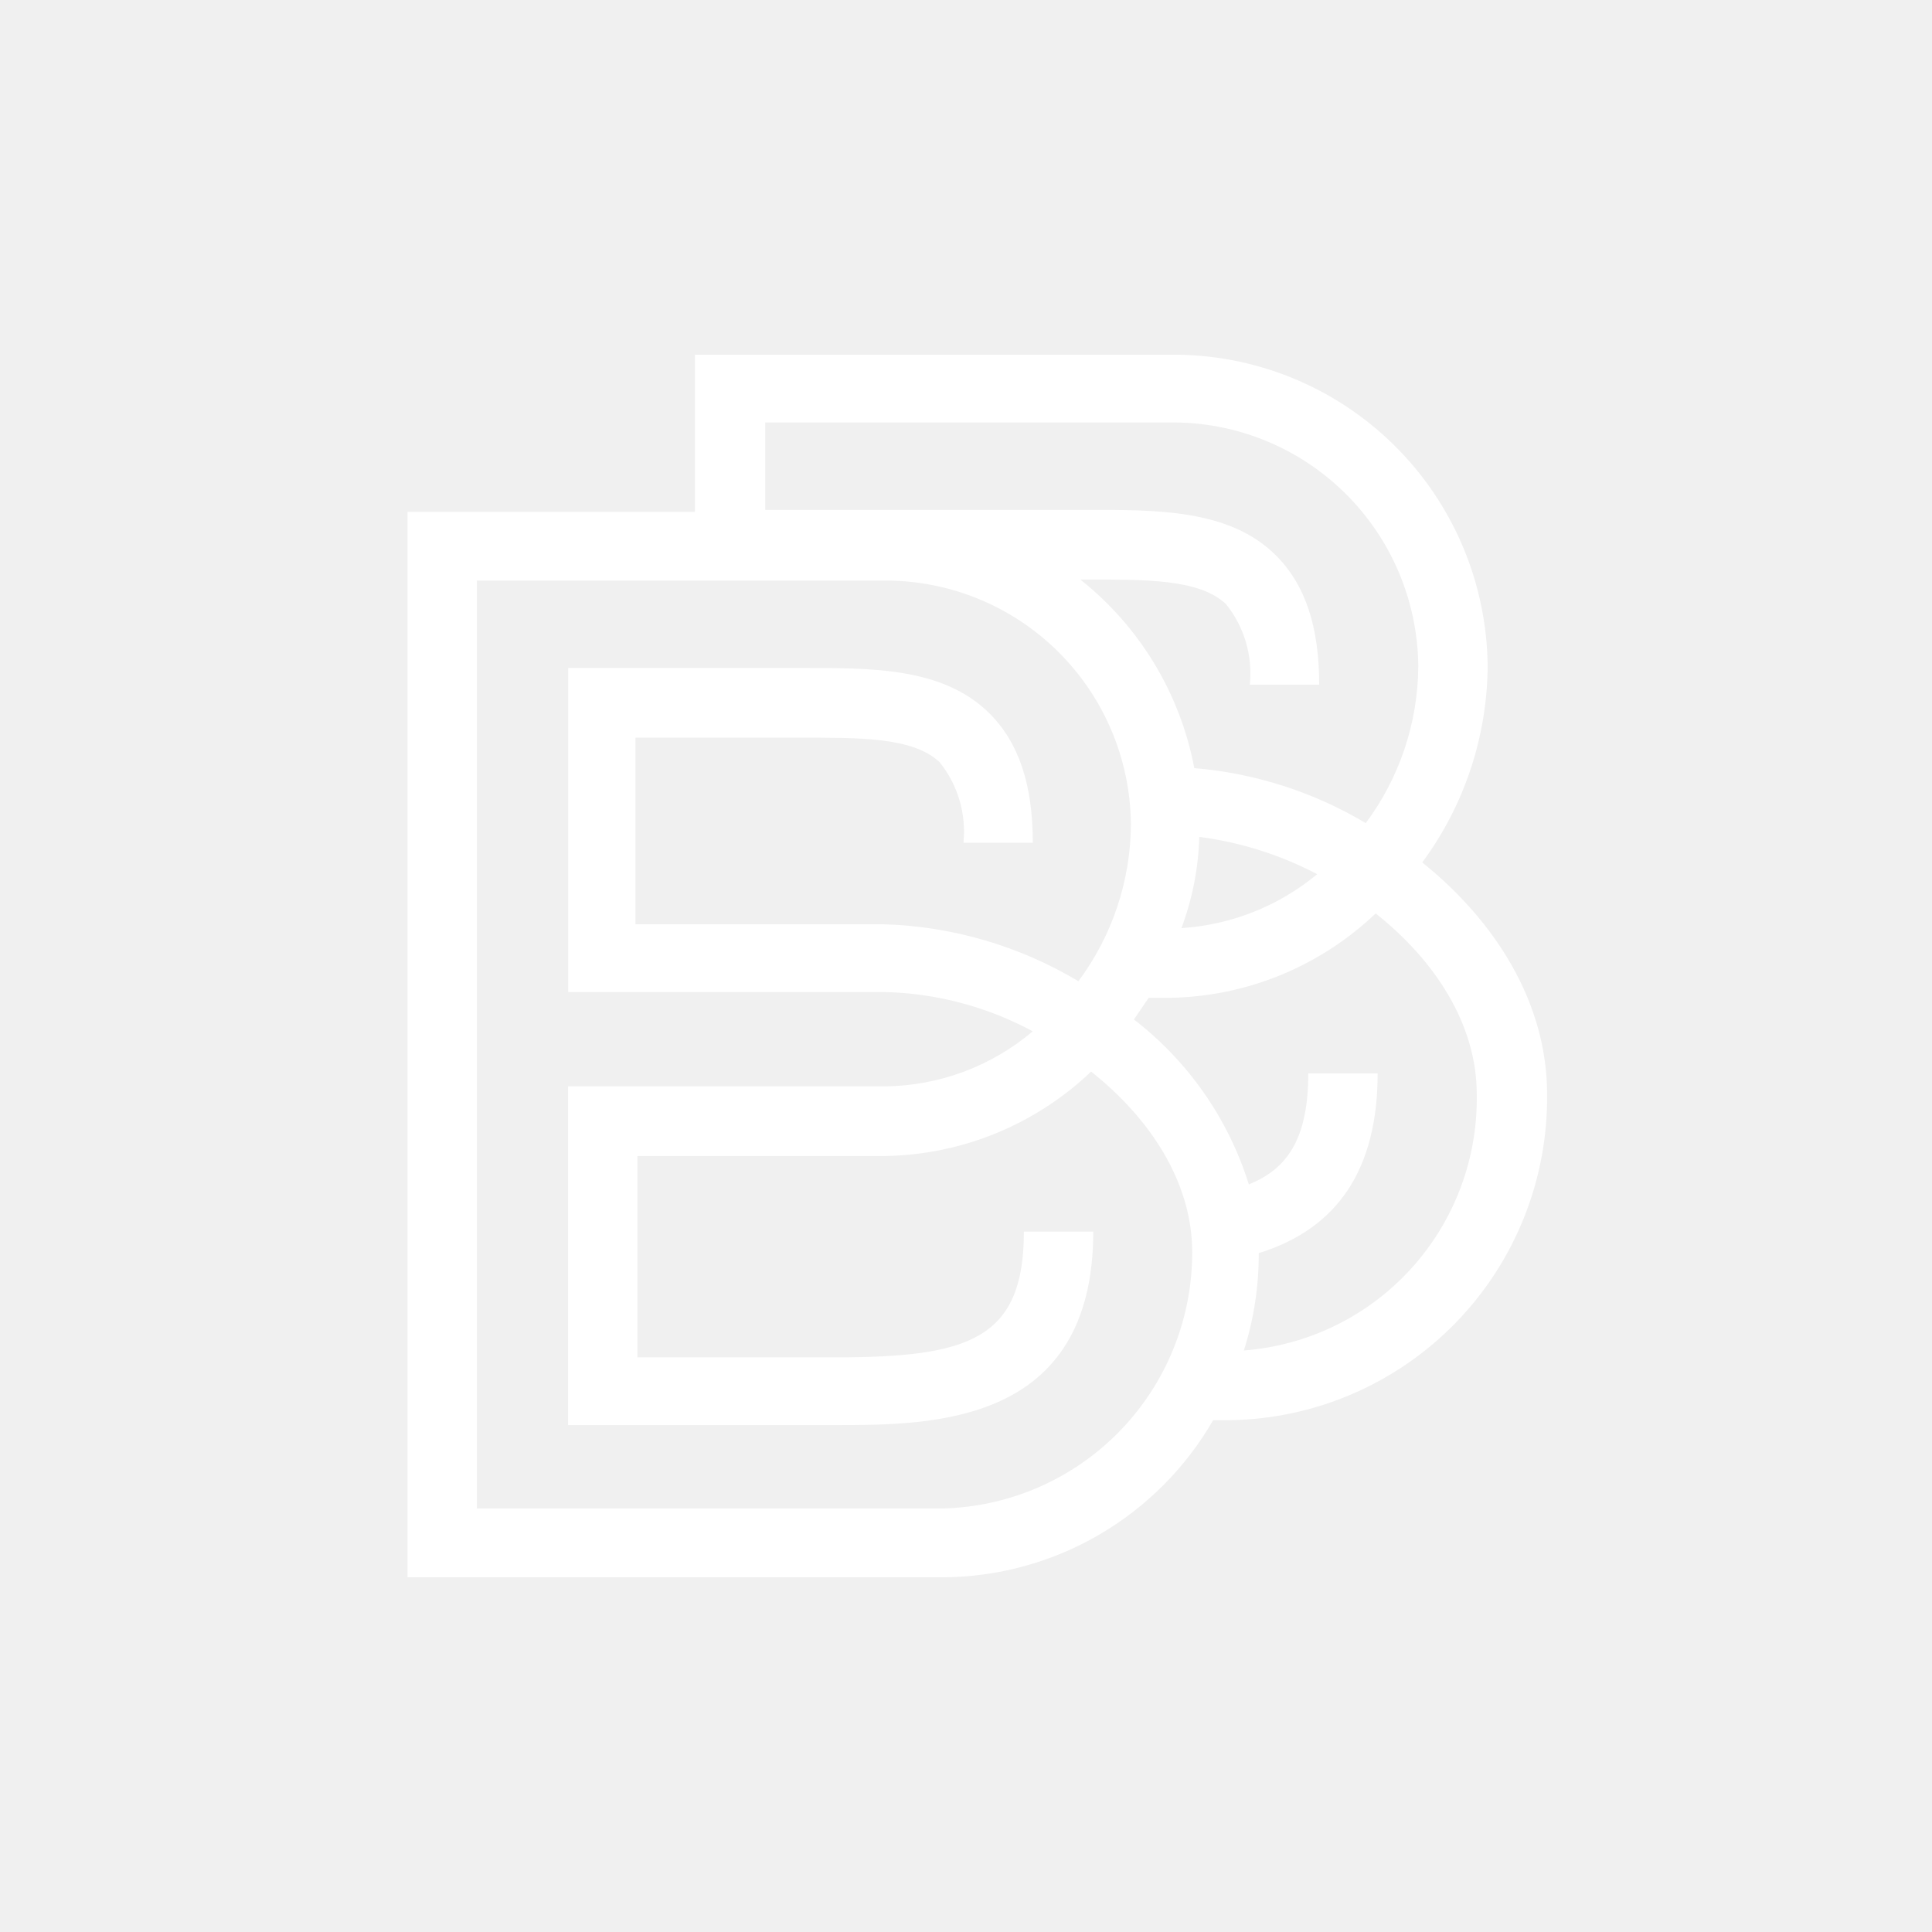
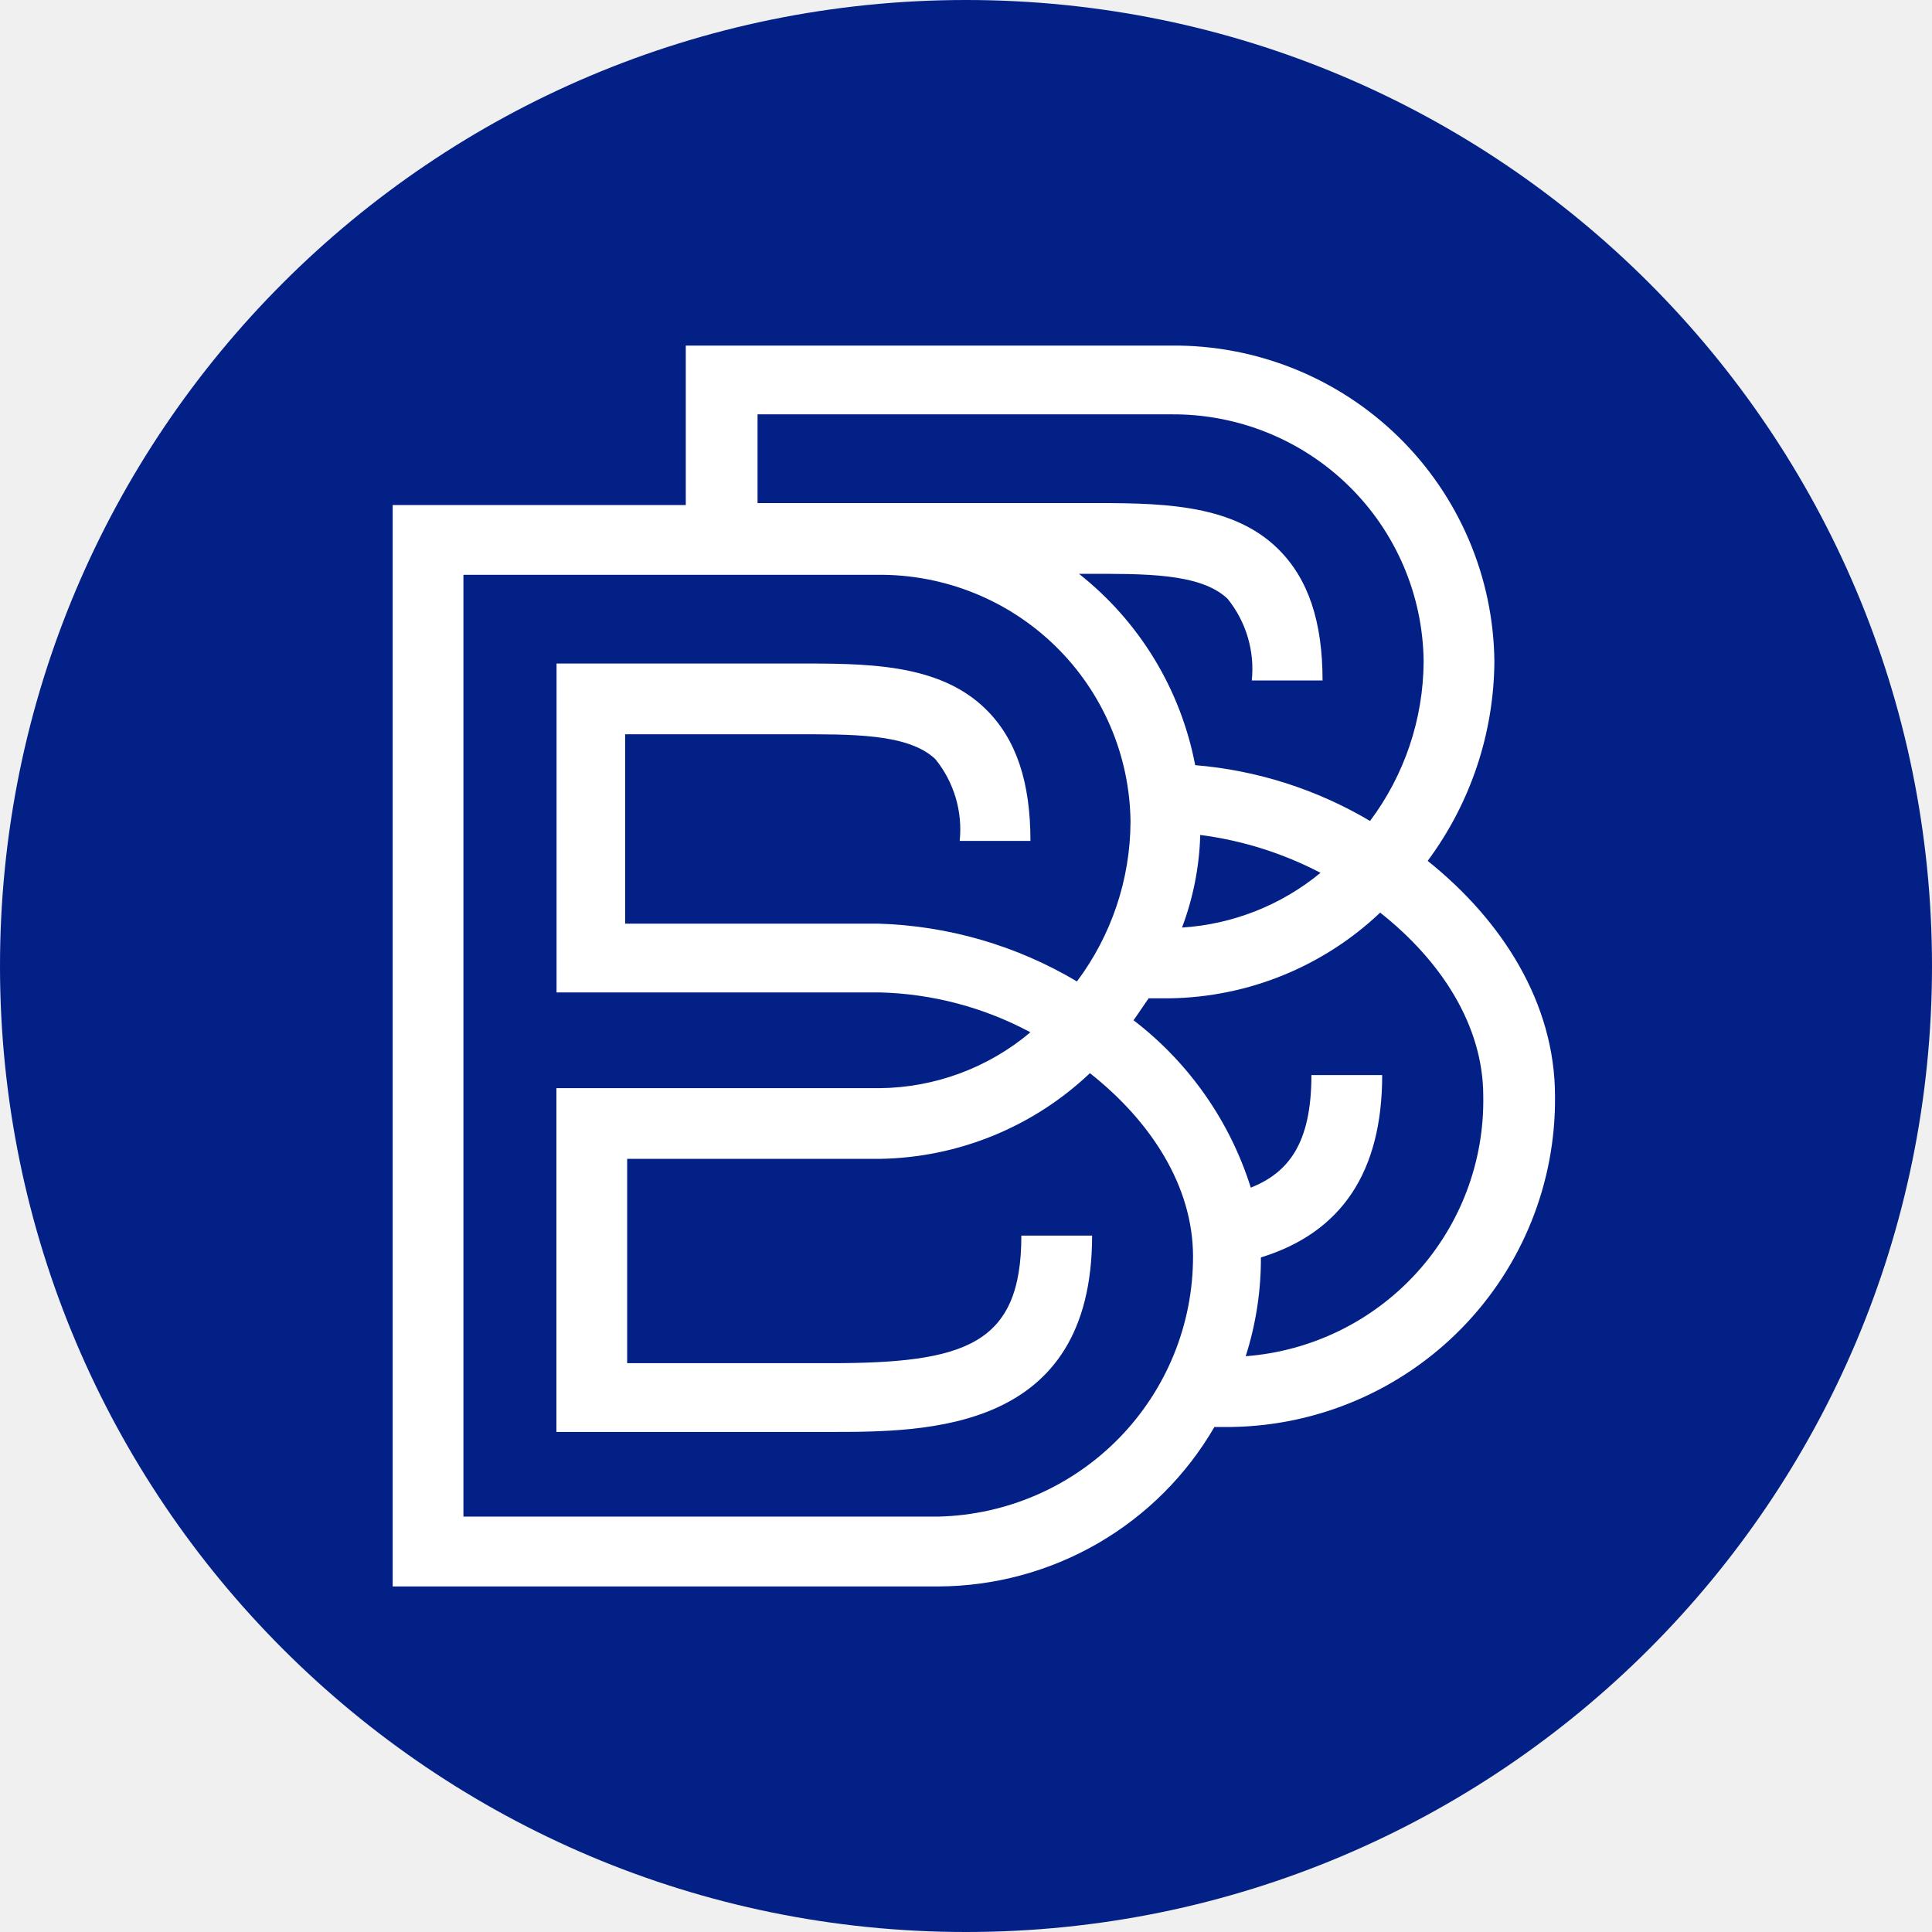
- <svg xmlns="http://www.w3.org/2000/svg" width="256" height="256" viewBox="0 0 256 256" fill="none">
-   <path d="M188.454 114.275C194.024 106.739 197.059 97.627 197.122 88.251C197.068 82.779 195.939 77.371 193.798 72.336C191.657 67.3 188.547 62.737 184.645 58.907C180.743 55.076 176.126 52.053 171.057 50.011C165.988 47.968 160.568 46.946 155.105 47.002H92.078V67.821H54V209H124.903C132.174 208.971 139.309 207.033 145.599 203.381C151.889 199.728 157.113 194.487 160.75 188.181H162.981C174.262 188.008 185.015 183.366 192.889 175.273C200.763 167.179 205.116 156.291 204.998 144.99C204.998 132.881 198.17 122.08 188.454 114.275ZM101.269 55.979H155.105C163.729 55.9 172.032 59.254 178.187 65.306C184.343 71.357 187.848 79.609 187.93 88.248C187.891 95.755 185.452 103.051 180.969 109.067C174.049 104.94 166.28 102.448 158.253 101.78C156.381 91.906 151.021 83.038 143.156 76.798H143.81C151.565 76.798 158.911 76.667 162.456 80.051C164.87 83.053 166.002 86.888 165.608 90.722H174.799C174.799 83.043 172.96 77.45 169.02 73.548C162.85 67.433 153.135 67.563 143.943 67.563H101.399V55.979H101.269ZM158.911 110.891C164.37 111.6 169.66 113.274 174.536 115.835C169.441 120.058 163.144 122.559 156.544 122.981C157.996 119.11 158.796 115.025 158.911 110.891ZM124.903 199.88H63.191V76.928H117.024C125.649 76.847 133.953 80.201 140.11 86.253C146.266 92.304 149.771 100.558 149.853 109.197C149.815 116.704 147.376 124 142.895 130.016C135.058 125.328 126.152 122.729 117.027 122.469H84.198V97.747H105.866C113.621 97.747 120.964 97.617 124.509 101C126.923 104.002 128.055 107.837 127.661 111.671H136.852C136.852 103.993 135.013 98.4 131.076 94.494C124.903 88.379 115.318 88.509 105.996 88.509H75.286V131.449H117.281C124.12 131.623 130.822 133.406 136.846 136.653C131.371 141.291 124.452 143.871 117.281 143.949H75.271V188.831H110.724C123.461 188.831 144.862 188.831 144.862 163.199H135.67C135.67 177.511 128.319 179.854 110.724 179.854H84.462V153.178H117.281C127.461 153.017 137.206 149.023 144.579 141.992C152.458 148.237 157.974 156.695 157.974 165.933C157.98 174.797 154.524 183.312 148.344 189.656C142.163 196 133.75 199.67 124.903 199.88ZM164.82 178.931C166.143 174.766 166.808 170.419 166.79 166.048C177.293 162.796 182.545 154.859 182.545 142.237H173.354C173.354 151.214 170.336 154.977 165.478 156.941C162.764 148.259 157.444 140.626 150.244 135.081C150.901 134.171 151.559 133.13 152.213 132.219H154.971C165.155 132.061 174.907 128.067 182.285 121.033C190.161 127.279 195.676 135.737 195.676 144.975C195.829 153.511 192.719 161.783 186.983 168.098C181.247 174.412 173.318 178.292 164.82 178.943V178.931Z" fill="white" />
+ <svg xmlns="http://www.w3.org/2000/svg" width="123" height="123" viewBox="0 0 123 123" fill="none">
+   <circle cx="61.5" cy="61.5" r="61.5" fill="#032087" />
+   <path d="M90.892 54.807C93.621 51.132 95.108 46.688 95.139 42.116C95.113 39.448 94.559 36.81 93.51 34.355C92.461 31.9 90.937 29.674 89.025 27.806C87.112 25.938 84.85 24.464 82.366 23.468C79.882 22.472 77.225 21.974 74.548 22.001H43.66V32.153H25V101H59.747C63.31 100.986 66.807 100.041 69.89 98.26C72.972 96.478 75.532 93.923 77.315 90.848H78.408C83.936 90.763 89.206 88.5 93.065 84.553C96.923 80.606 99.057 75.296 98.999 69.785C98.999 63.88 95.653 58.613 90.892 54.807ZM48.165 26.379H74.548C78.774 26.34 82.843 27.976 85.86 30.927C88.877 33.878 90.594 37.902 90.635 42.115C90.616 45.775 89.42 49.334 87.223 52.267C83.832 50.255 80.025 49.039 76.091 48.714C75.173 43.899 72.547 39.574 68.692 36.531H69.013C72.813 36.531 76.413 36.467 78.151 38.118C79.334 39.581 79.889 41.451 79.695 43.321H84.2C84.2 39.577 83.298 36.849 81.368 34.946C78.344 31.964 73.583 32.028 69.078 32.028H48.229V26.379H48.165ZM76.413 53.157C79.089 53.503 81.681 54.319 84.07 55.568C81.574 57.627 78.487 58.847 75.253 59.053C75.965 57.165 76.357 55.172 76.413 53.157ZM59.747 96.553H29.504V36.595H55.886C60.113 36.555 64.182 38.191 67.2 41.142C70.217 44.093 71.934 48.118 71.974 52.331C71.956 55.991 70.76 59.549 68.564 62.483C64.724 60.197 60.359 58.93 55.888 58.803H39.799V46.747H50.418C54.218 46.747 57.817 46.683 59.554 48.334C60.737 49.797 61.292 51.667 61.099 53.537H65.603C65.603 49.793 64.702 47.065 62.772 45.161C59.747 42.178 55.05 42.242 50.482 42.242H35.432V63.182H56.012C59.364 63.267 62.648 64.136 65.6 65.72C62.917 67.982 59.526 69.24 56.012 69.278H35.424V91.164H52.798C59.04 91.164 69.528 91.164 69.528 78.665H65.024C65.024 85.644 61.421 86.787 52.798 86.787H39.928V73.778H56.012C61.001 73.7 65.777 71.752 69.39 68.323C73.251 71.369 75.954 75.493 75.954 79.998C75.957 84.321 74.263 88.473 71.235 91.567C68.206 94.661 64.083 96.45 59.747 96.553ZM79.309 86.337C79.957 84.305 80.283 82.186 80.275 80.054C85.422 78.468 87.996 74.598 87.996 68.443H83.491C83.491 72.82 82.012 74.655 79.632 75.613C78.302 71.379 75.695 67.657 72.166 64.953C72.488 64.509 72.81 64.001 73.131 63.557H74.483C79.474 63.48 84.252 61.533 87.868 58.102C91.728 61.148 94.431 65.273 94.431 69.778C94.506 73.941 92.982 77.974 90.171 81.054C87.359 84.133 83.474 86.025 79.309 86.343V86.337Z" fill="white" />
</svg>
